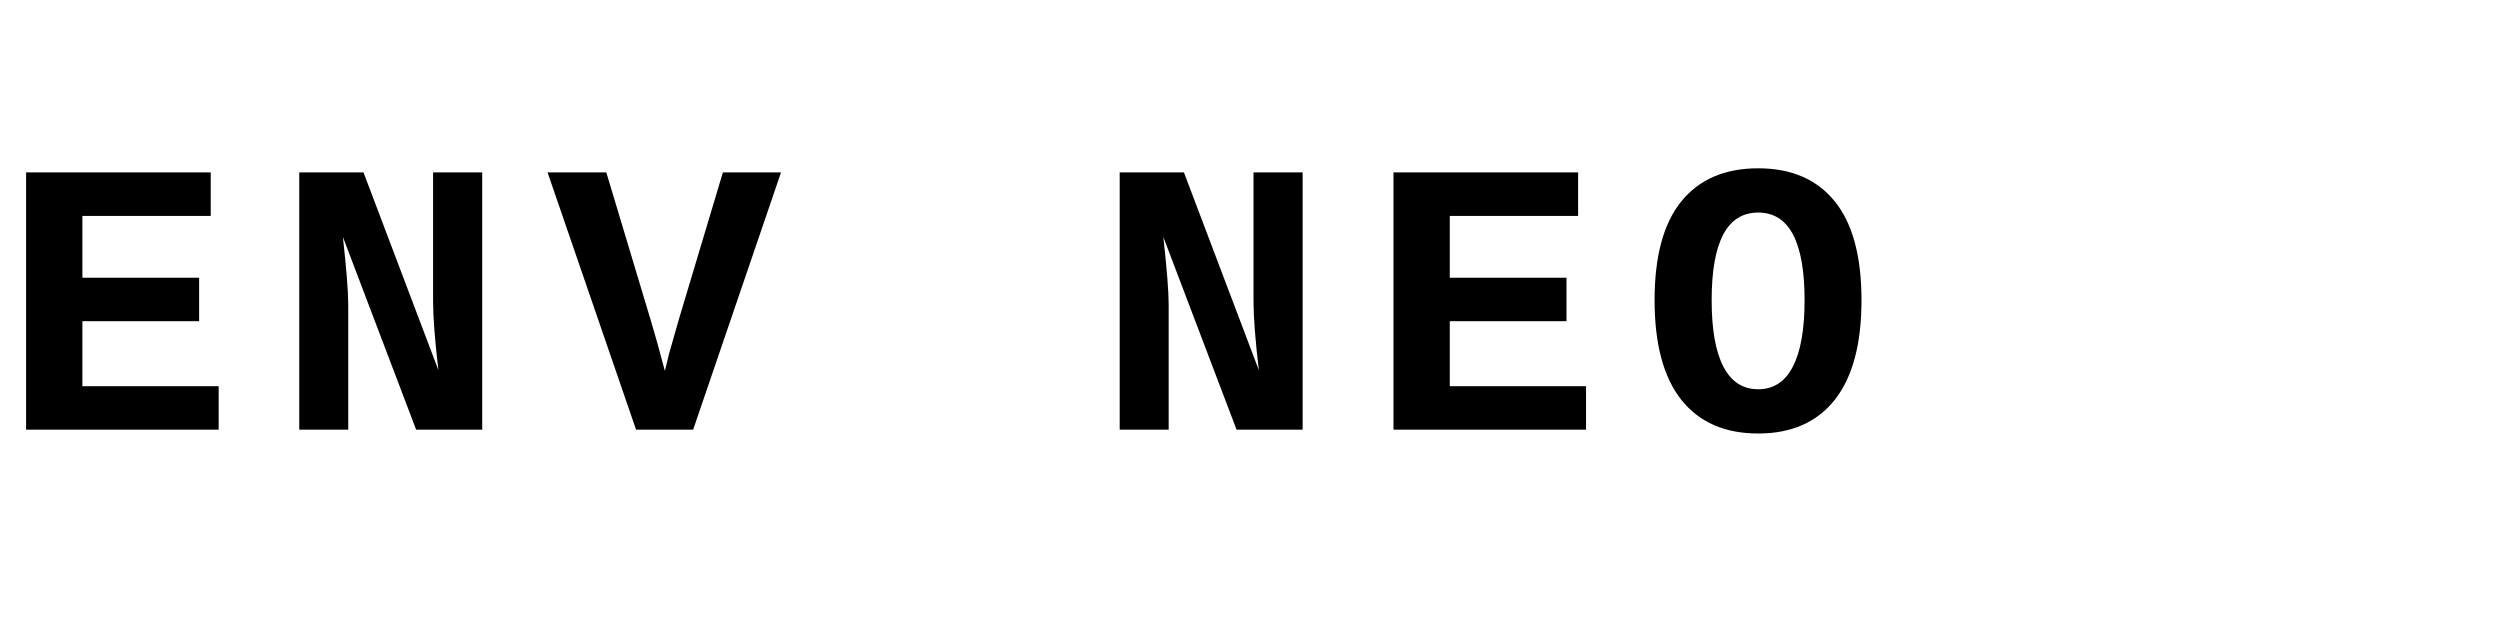
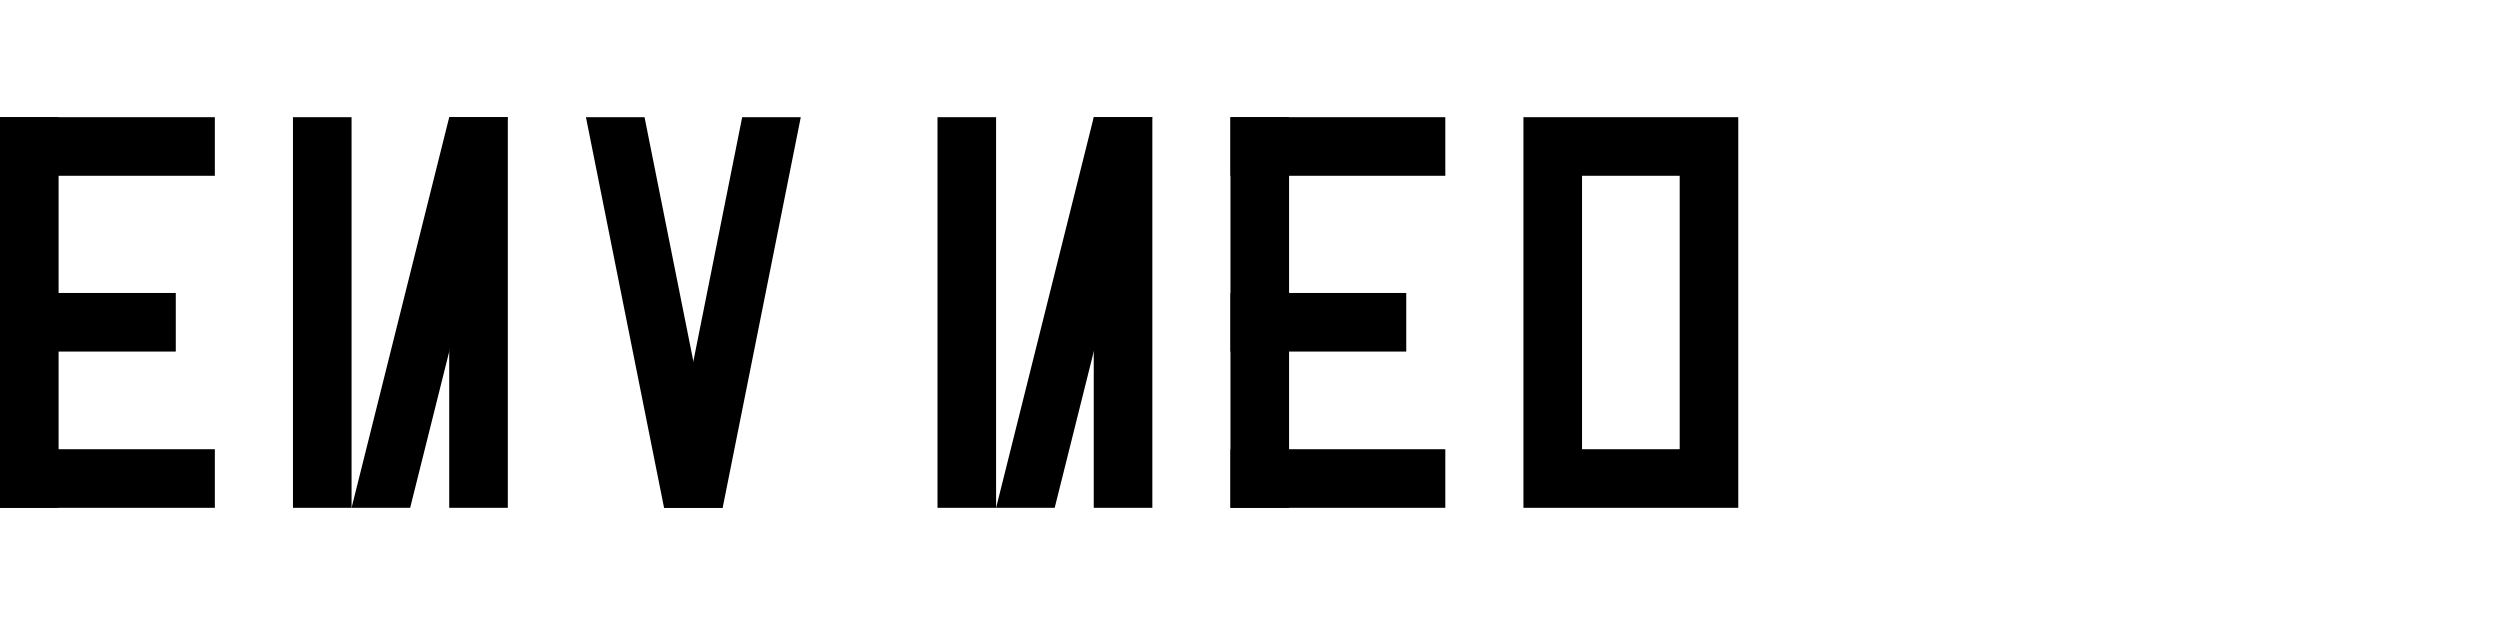
<svg xmlns="http://www.w3.org/2000/svg" viewBox="0 0 256 64" role="img" aria-label="EnvNeo wordmark (ENV NEO)">
-   <text x="0" y="44" fill="currentColor" font-family="IBM Plex Mono, ui-monospace, SFMono-Regular, Menlo, Monaco, Consolas, Liberation Mono, monospace" font-size="40" font-weight="600" letter-spacing="4">ENV NEO</text>
+   <g fill="currentColor">
+     <rect x="0" y="12" width="6" height="40" />
+     <rect x="0" y="12" width="22" height="6" />
+     <rect x="0" y="30" width="18" height="6" />
+     <rect x="0" y="46" width="22" height="6" />
+     <rect x="30" y="12" width="6" height="40" />
+     <rect x="46" y="12" width="6" height="40" />
+     <path d="M36 52h6L52 12h-6L36 52z" />
+     <path d="M60 12h6l8 40h-6L60 12z" />
+     <path d="M82 12h-6l-8 40h6l8-40z" />
+     <rect x="96" y="12" width="6" height="40" />
+     <rect x="112" y="12" width="6" height="40" />
+     <path d="M102 52h6l10-40h-6l-10 40z" />
+     <rect x="126" y="12" width="6" height="40" />
+     <rect x="126" y="12" width="22" height="6" />
+     <rect x="126" y="30" width="18" height="6" />
+     <rect x="126" y="46" width="22" height="6" />
+     <path fill-rule="evenodd" d="M156 12h22v40h-22V12zm6 6h10v28h-10V18z" />
+   </g>
</svg>
